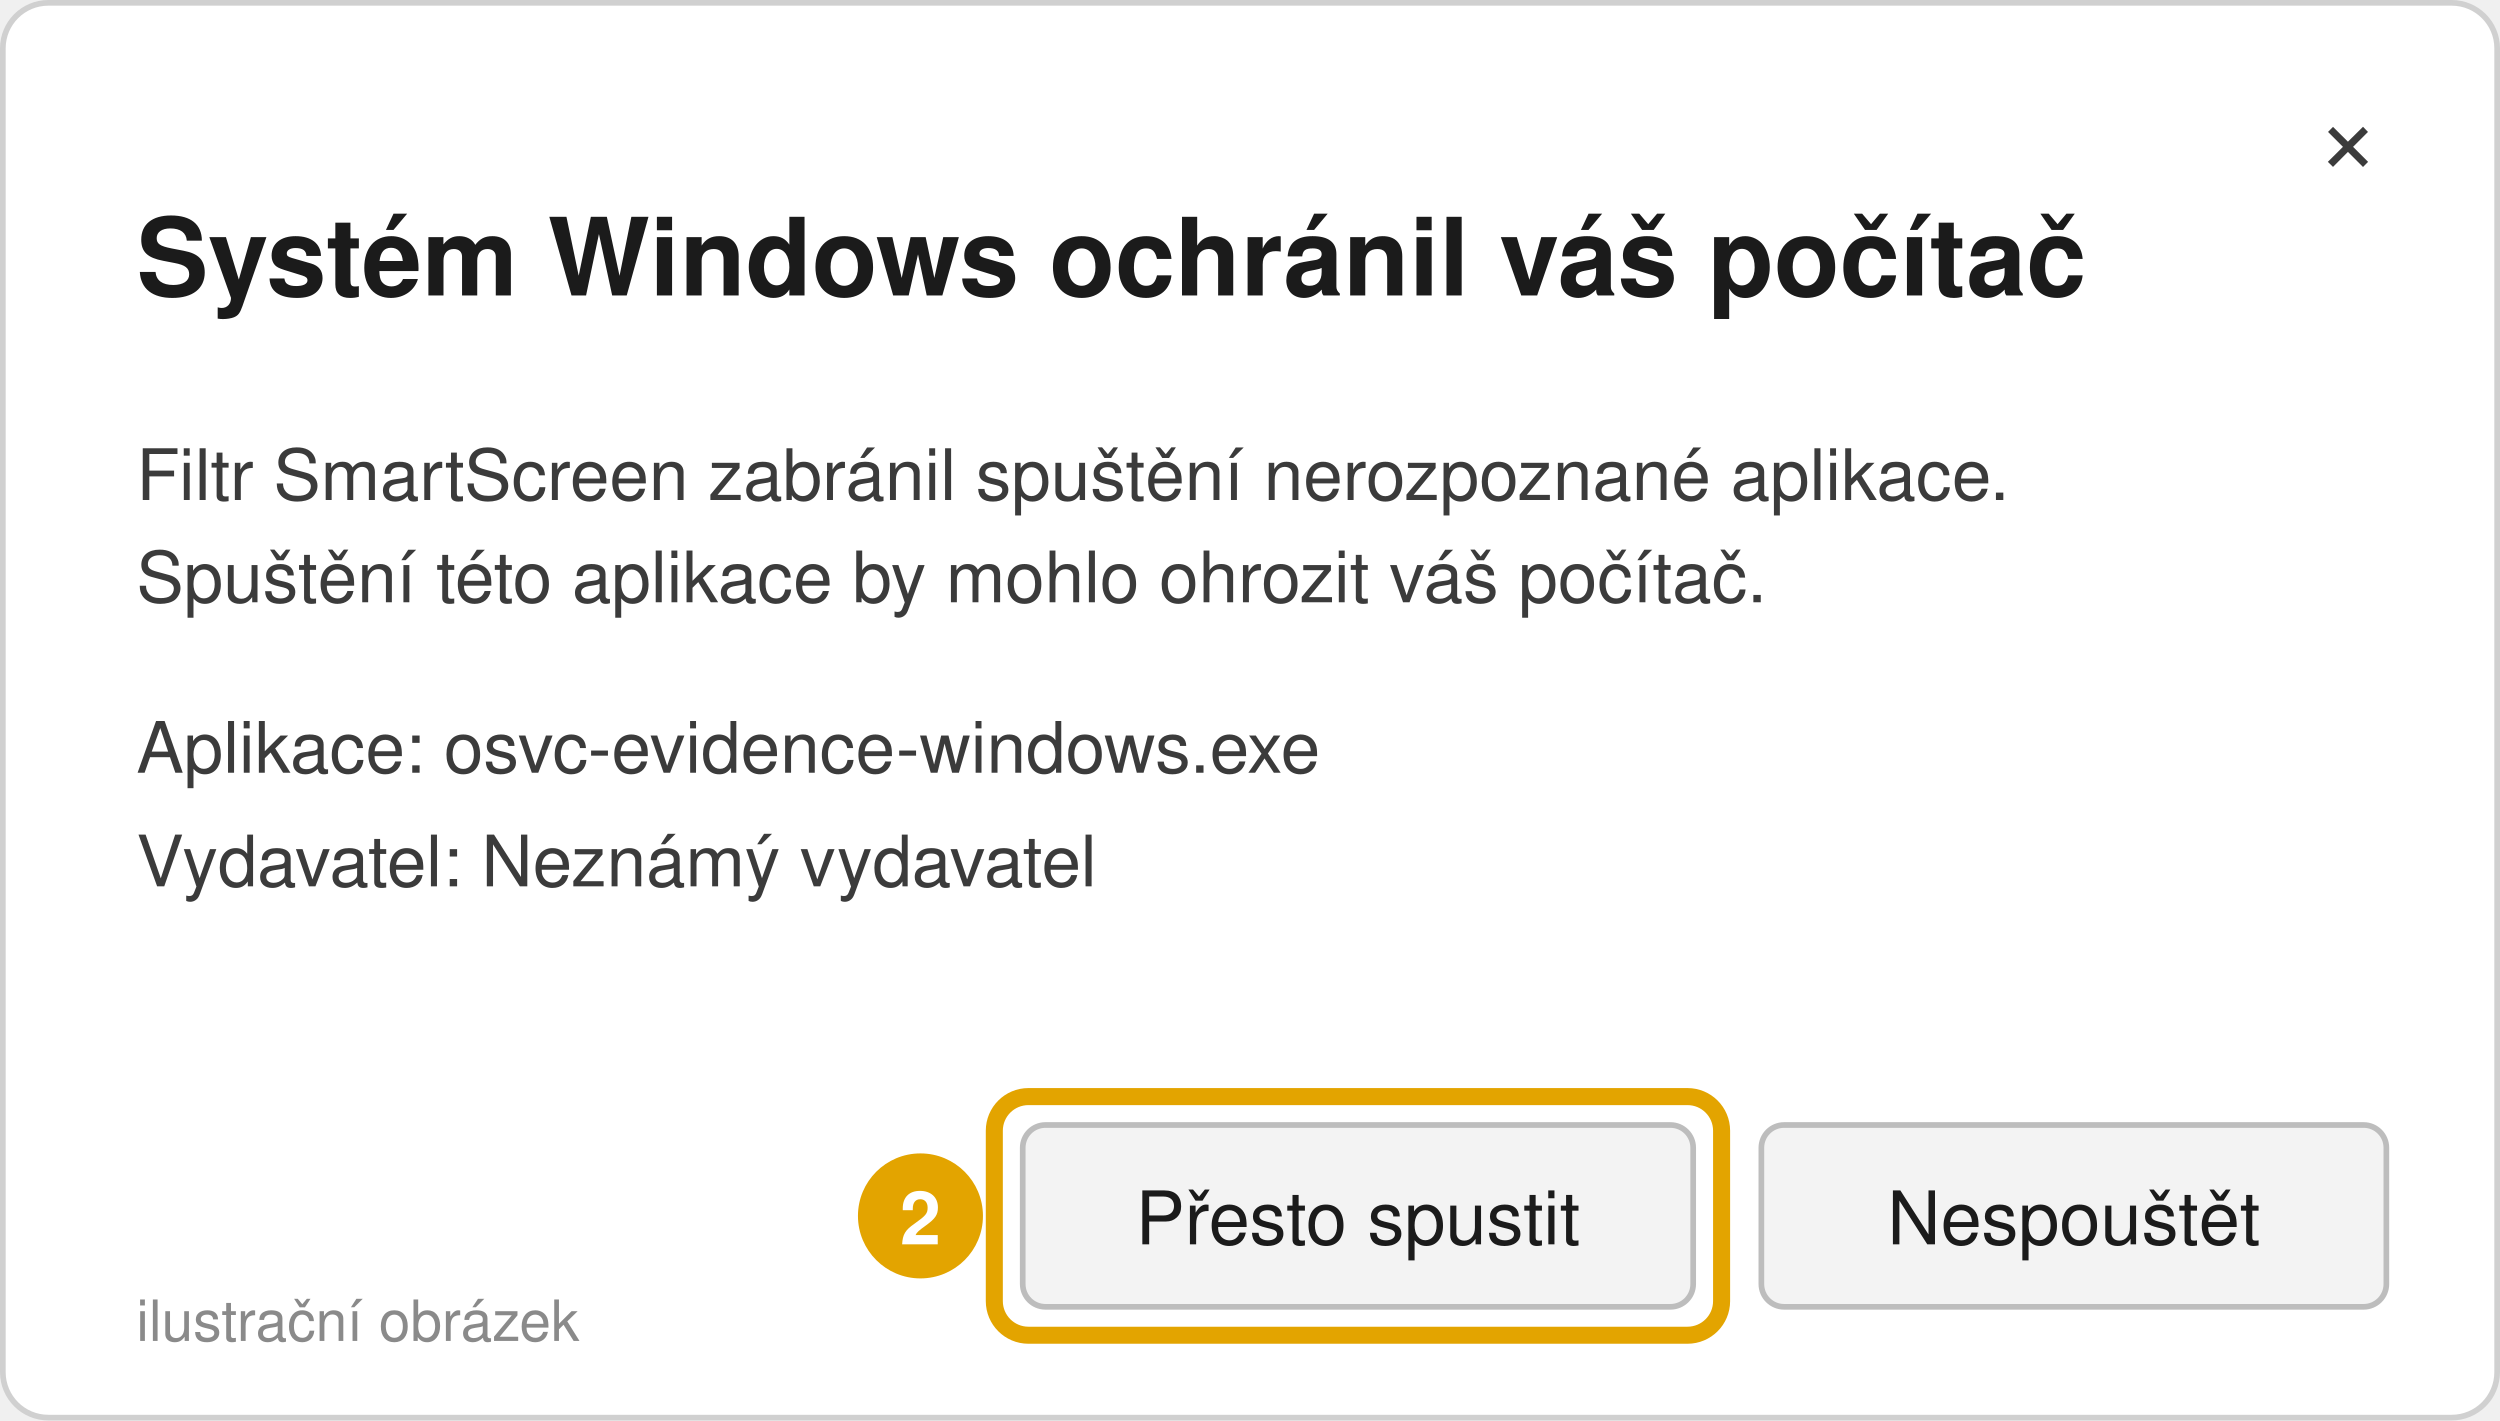
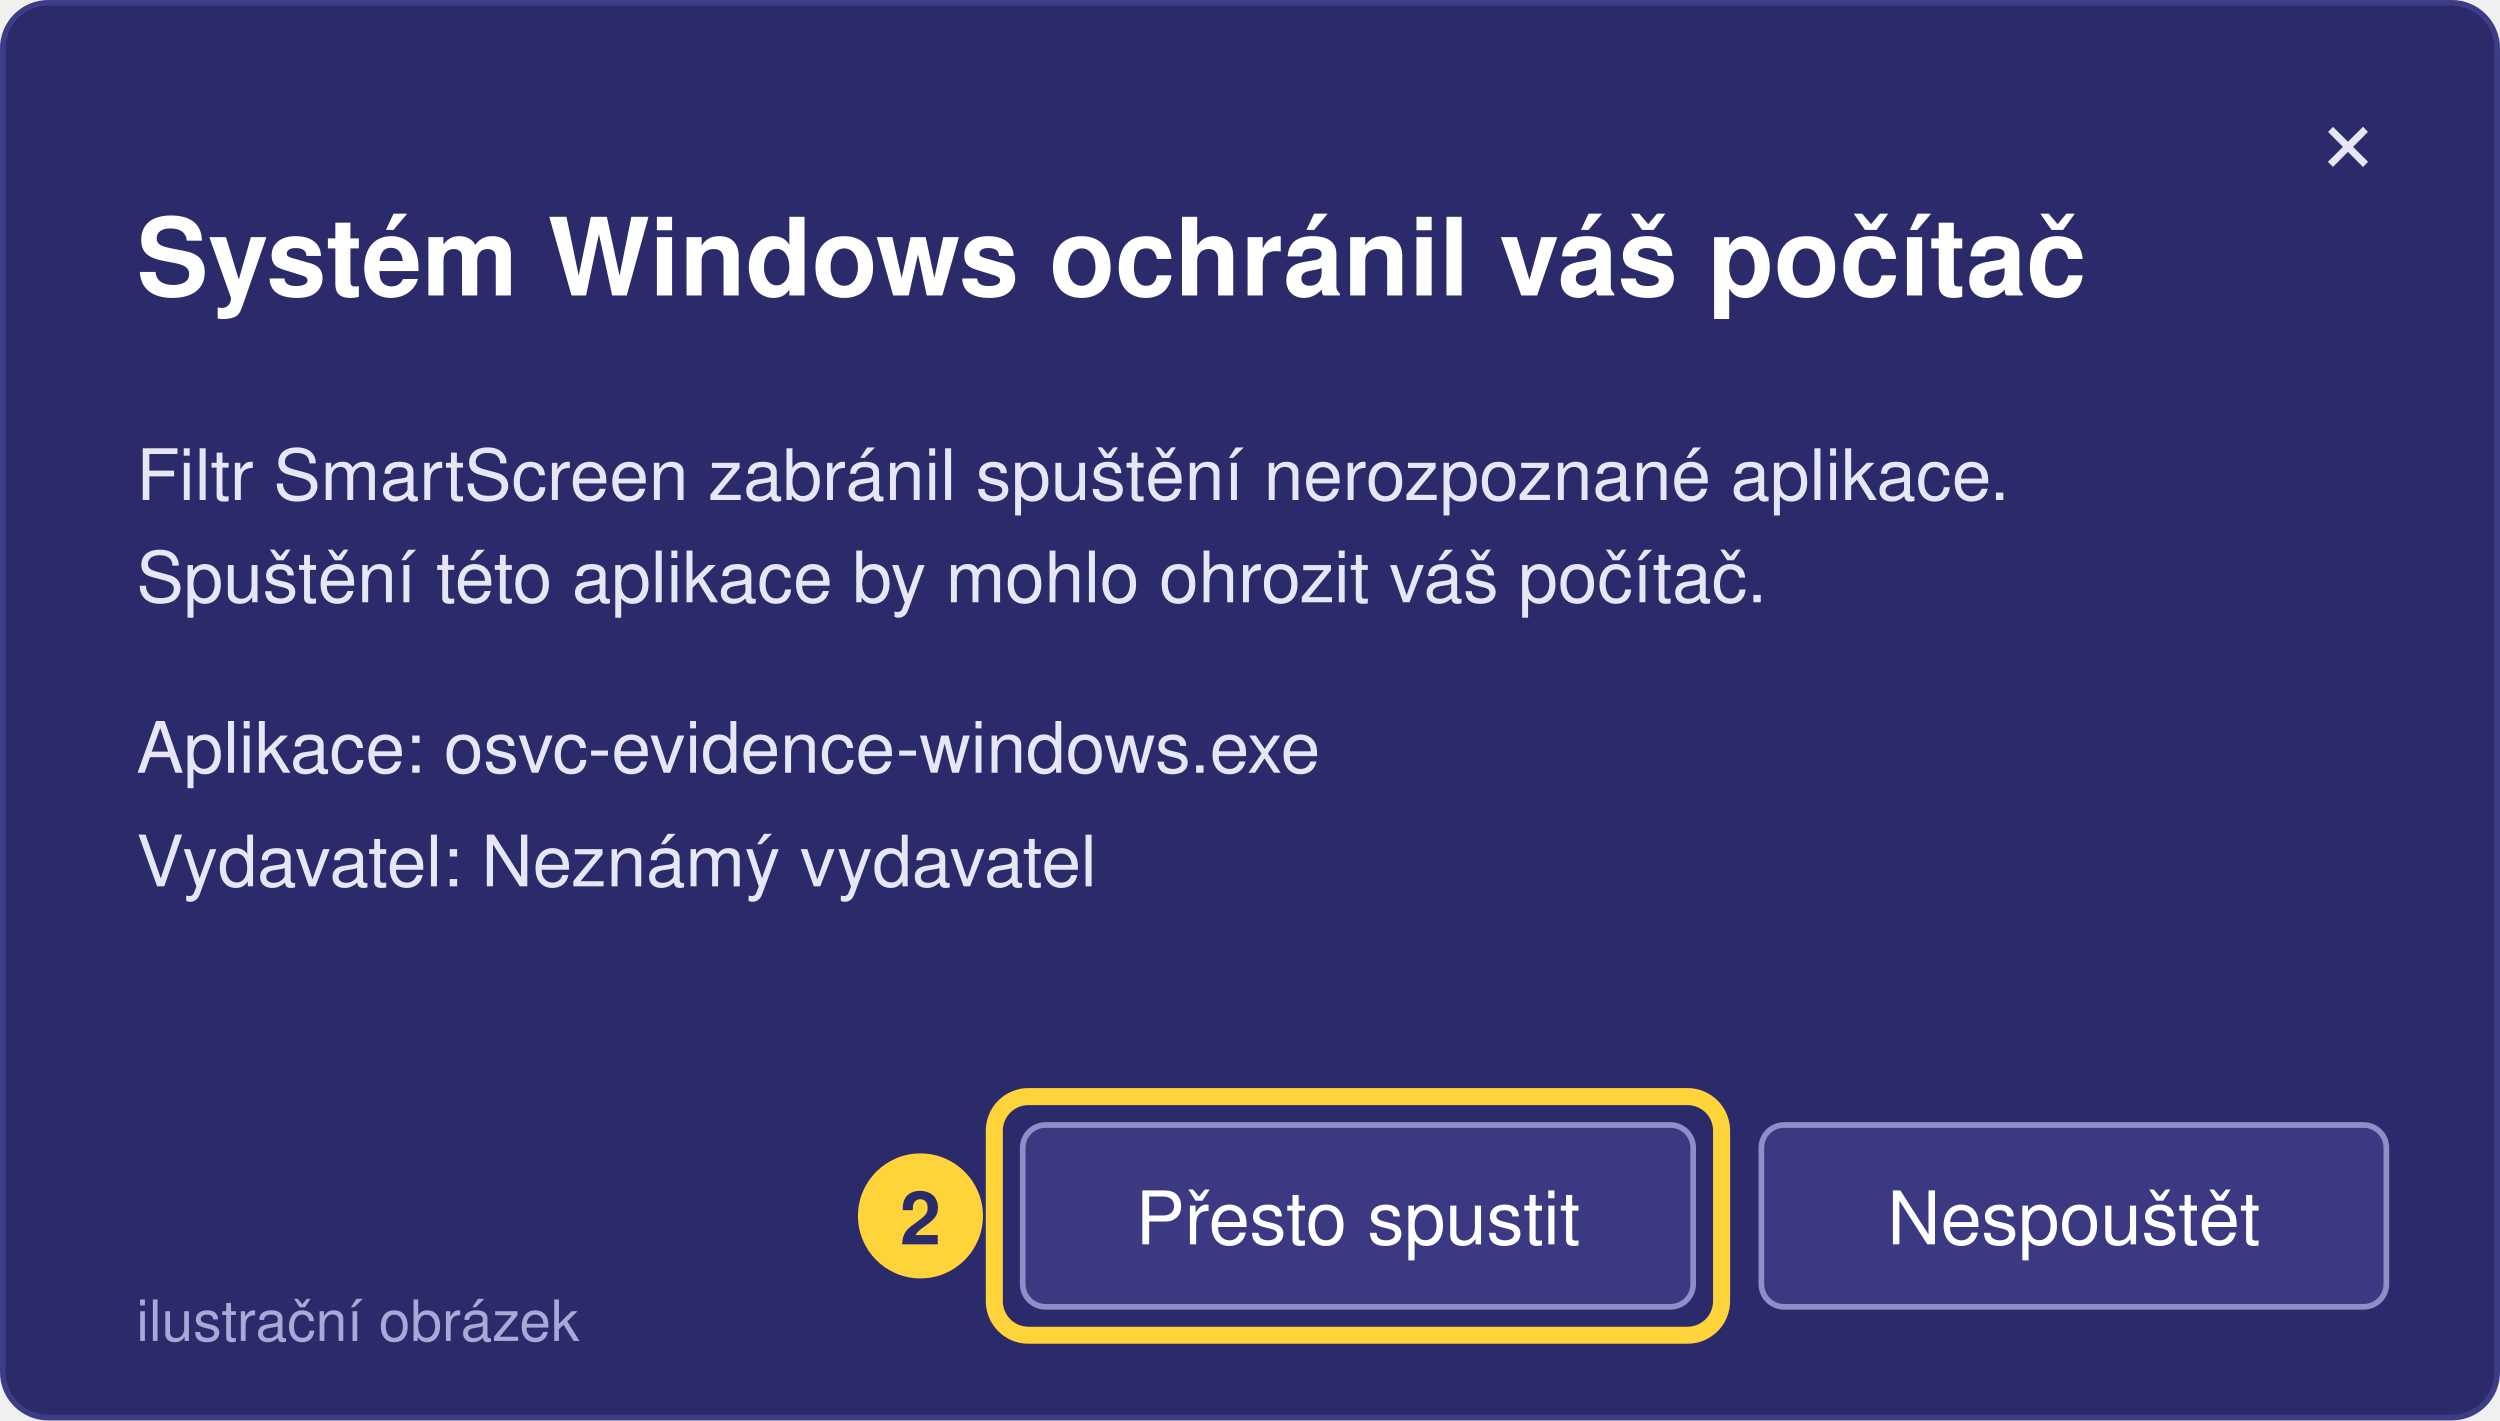
<svg xmlns="http://www.w3.org/2000/svg" width="440" height="250" viewBox="0 0 440 250" role="img" aria-label="Ilustrace okna Systém Windows ochránil váš počítač – krok 2: klikněte na „Přesto spustit“">
-   <rect x="0.5" y="0.5" width="439" height="249" rx="8" fill="#ffffff" stroke="#d0d0d0" />
-   <text x="408" y="30" fill="#3b3b3b" font-family="Segoe UI, Helvetica, Arial, sans-serif" font-size="18">×</text>
-   <text x="24" y="52" fill="#1b1b1b" font-family="Segoe UI, Helvetica, Arial, sans-serif" font-size="19" font-weight="600">Systém Windows ochránil váš počítač</text>
-   <text fill="#3b3b3b" font-family="Segoe UI, Helvetica, Arial, sans-serif" font-size="12.5">
+   <rect x="0.5" y="0.5" width="439" height="249" rx="8" fill="#2b2a6b" stroke="#3d3c86" />
+   <text x="408" y="30" fill="#e6e6f5" font-family="Segoe UI, Helvetica, Arial, sans-serif" font-size="18">×</text>
+   <text x="24" y="52" fill="#ffffff" font-family="Segoe UI, Helvetica, Arial, sans-serif" font-size="19" font-weight="600">Systém Windows ochránil váš počítač</text>
+   <text fill="#e6e6f5" font-family="Segoe UI, Helvetica, Arial, sans-serif" font-size="12.5">
    <tspan x="24" y="88">Filtr SmartScreen zabránil spuštění nerozpoznané aplikace.</tspan>
    <tspan x="24" y="106">Spuštění této aplikace by mohlo ohrozit váš počítač.</tspan>
  </text>
-   <text fill="#3b3b3b" font-family="Segoe UI, Helvetica, Arial, sans-serif" font-size="12.5">
+   <text fill="#e6e6f5" font-family="Segoe UI, Helvetica, Arial, sans-serif" font-size="12.5">
    <tspan x="24" y="136">Aplikace:   osvc-evidence-windows.exe</tspan>
    <tspan x="24" y="156">Vydavatel:  Neznámý vydavatel</tspan>
  </text>
-   <rect x="180" y="198" width="118" height="32" rx="4" fill="#f3f3f3" stroke="#bdbdbd" />
-   <text x="239" y="219" text-anchor="middle" fill="#1b1b1b" font-family="Segoe UI, Helvetica, Arial, sans-serif" font-size="13">Přesto spustit</text>
-   <rect x="175" y="193" width="128" height="42" rx="6" fill="none" stroke="#e3a400" stroke-width="3" />
-   <circle cx="162" cy="214" r="11" fill="#e3a400" />
-   <text x="162" y="219" text-anchor="middle" fill="#ffffff" font-family="Segoe UI, Helvetica, Arial, sans-serif" font-size="13" font-weight="700">2</text>
-   <rect x="310" y="198" width="110" height="32" rx="4" fill="#f3f3f3" stroke="#bdbdbd" />
-   <text x="365" y="219" text-anchor="middle" fill="#1b1b1b" font-family="Segoe UI, Helvetica, Arial, sans-serif" font-size="13">Nespouštět</text>
-   <text x="24" y="236" fill="#8a8a8a" font-family="Segoe UI, Helvetica, Arial, sans-serif" font-size="10">ilustrační obrázek</text>
+   <rect x="180" y="198" width="118" height="32" rx="4" fill="#3a3982" stroke="#8f8ec7" />
+   <text x="239" y="219" text-anchor="middle" fill="#ffffff" font-family="Segoe UI, Helvetica, Arial, sans-serif" font-size="13">Přesto spustit</text>
+   <rect x="175" y="193" width="128" height="42" rx="6" fill="none" stroke="#ffd43b" stroke-width="3" />
+   <circle cx="162" cy="214" r="11" fill="#ffd43b" />
+   <text x="162" y="219" text-anchor="middle" fill="#2b2a6b" font-family="Segoe UI, Helvetica, Arial, sans-serif" font-size="13" font-weight="700">2</text>
+   <rect x="310" y="198" width="110" height="32" rx="4" fill="#3a3982" stroke="#8f8ec7" />
+   <text x="365" y="219" text-anchor="middle" fill="#ffffff" font-family="Segoe UI, Helvetica, Arial, sans-serif" font-size="13">Nespouštět</text>
+   <text x="24" y="236" fill="#a9a8d6" font-family="Segoe UI, Helvetica, Arial, sans-serif" font-size="10">ilustrační obrázek</text>
</svg>
